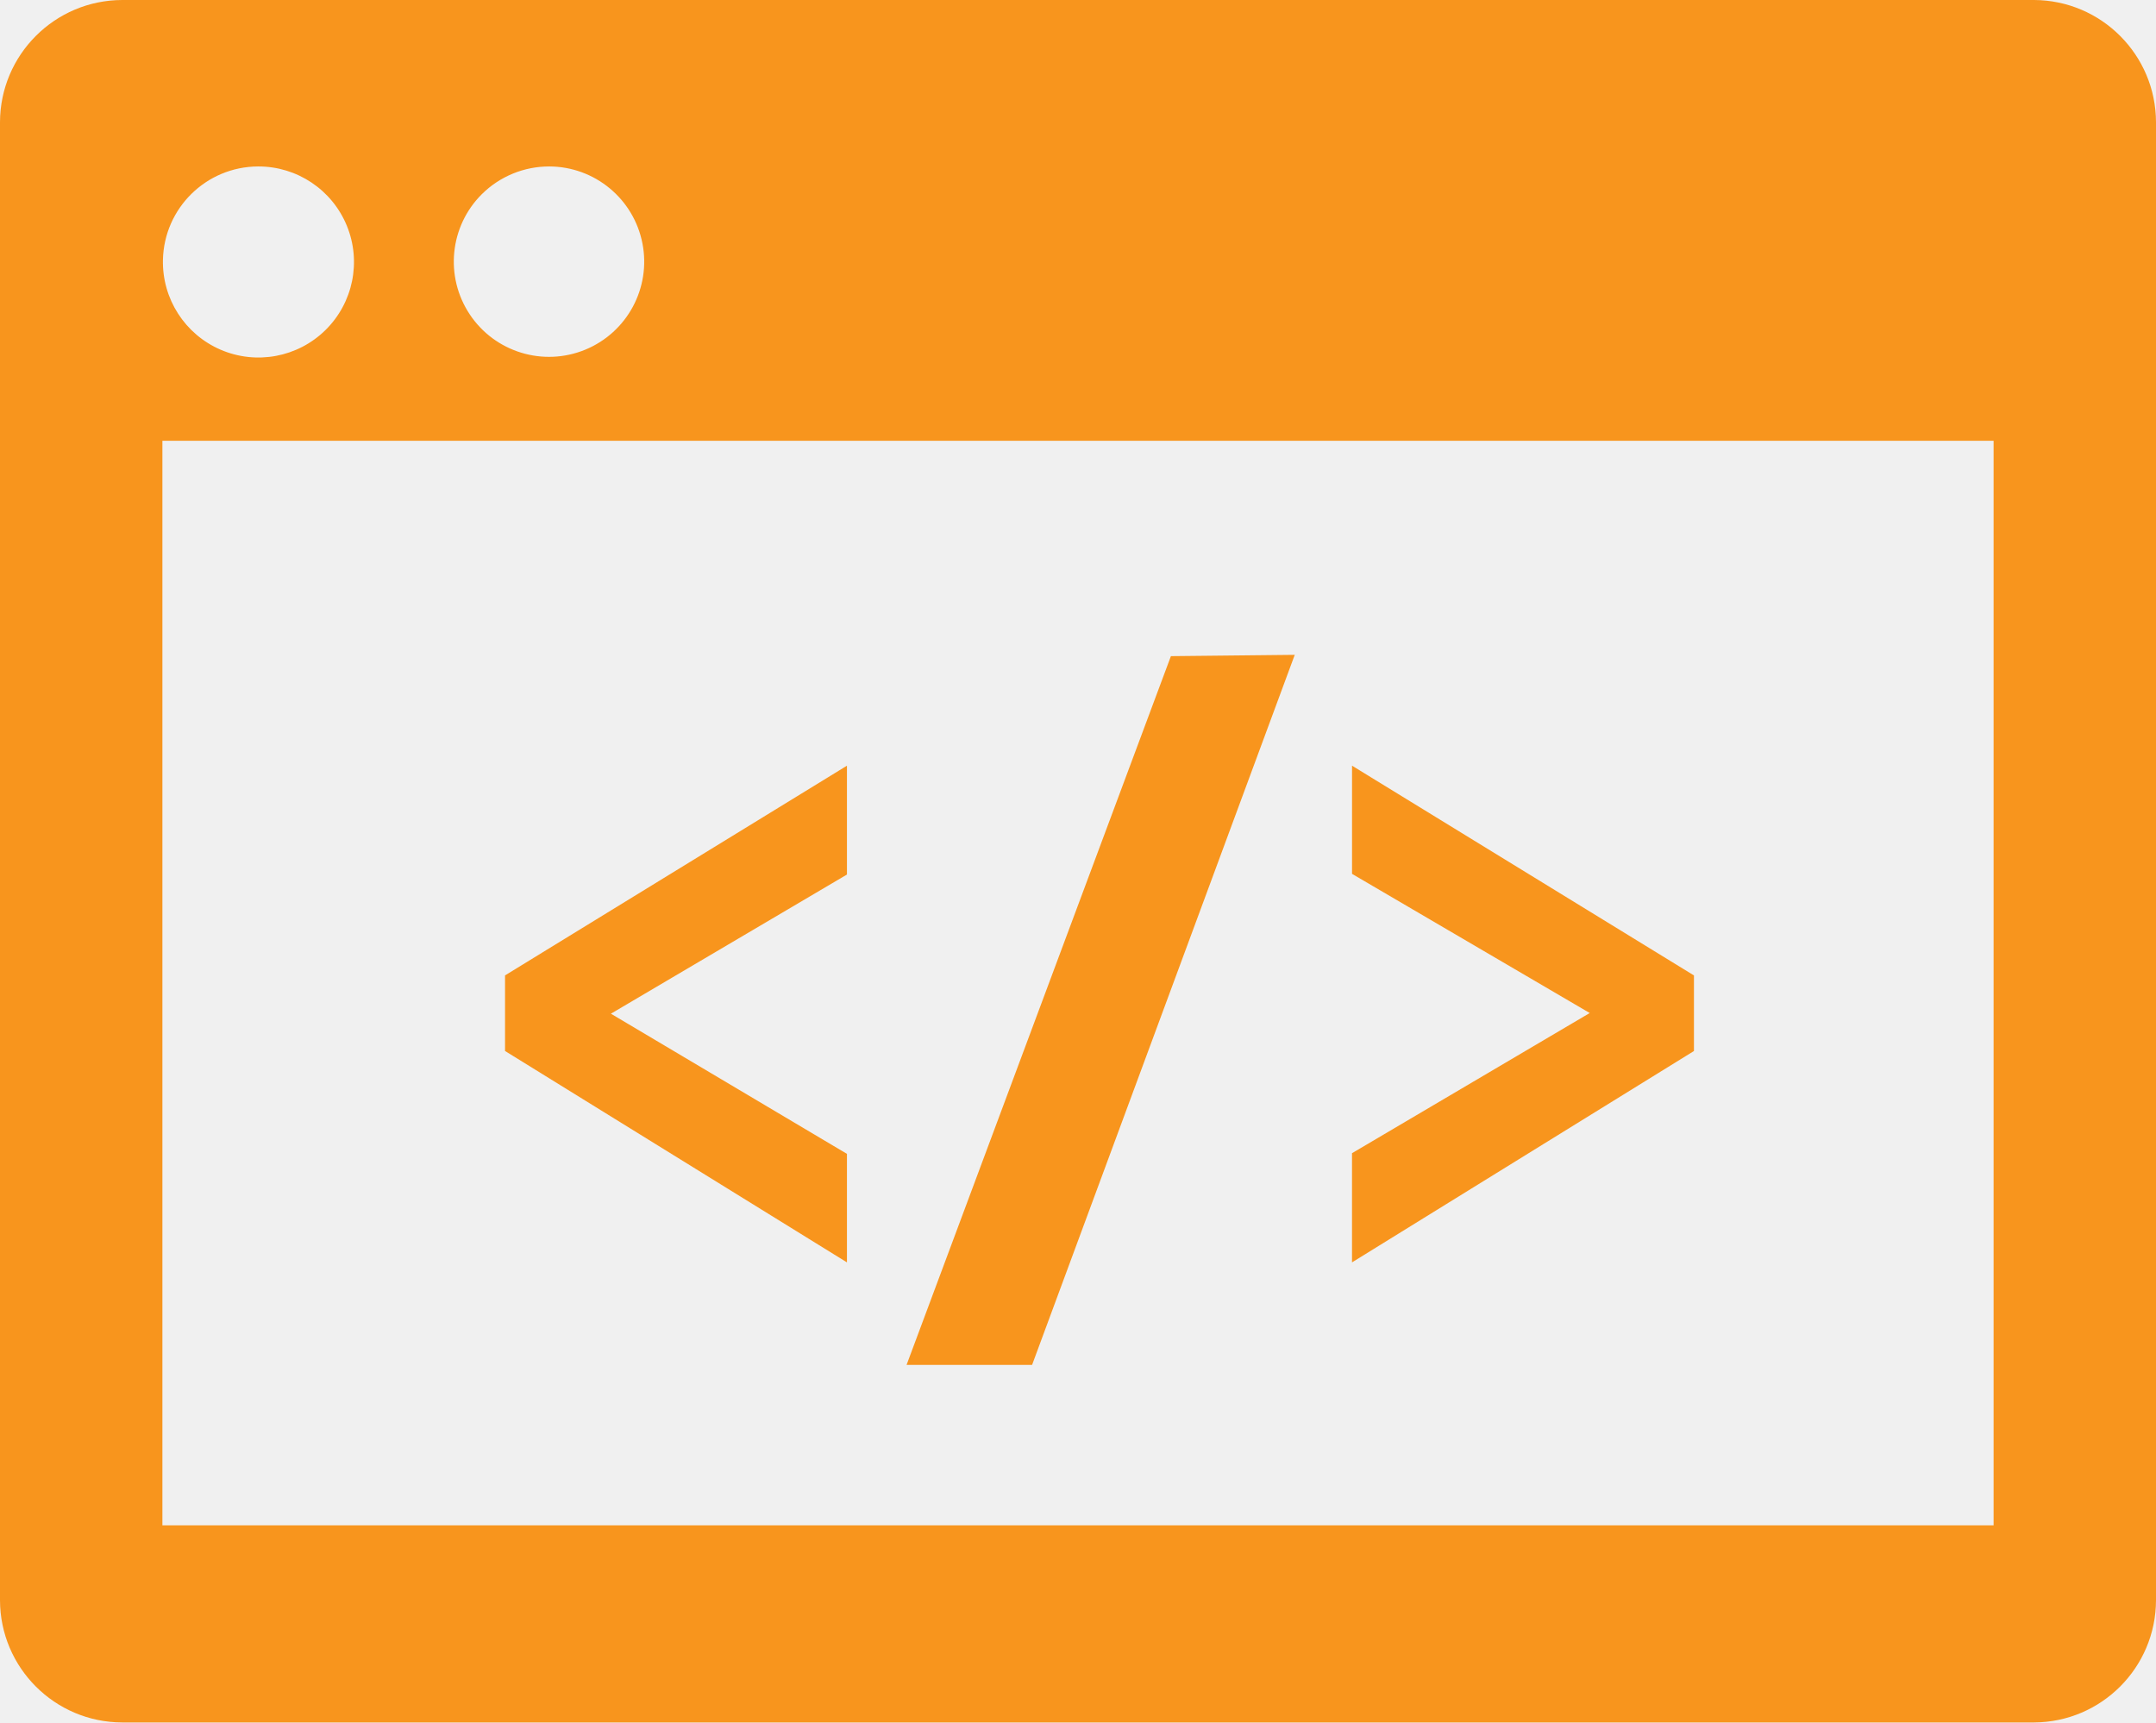
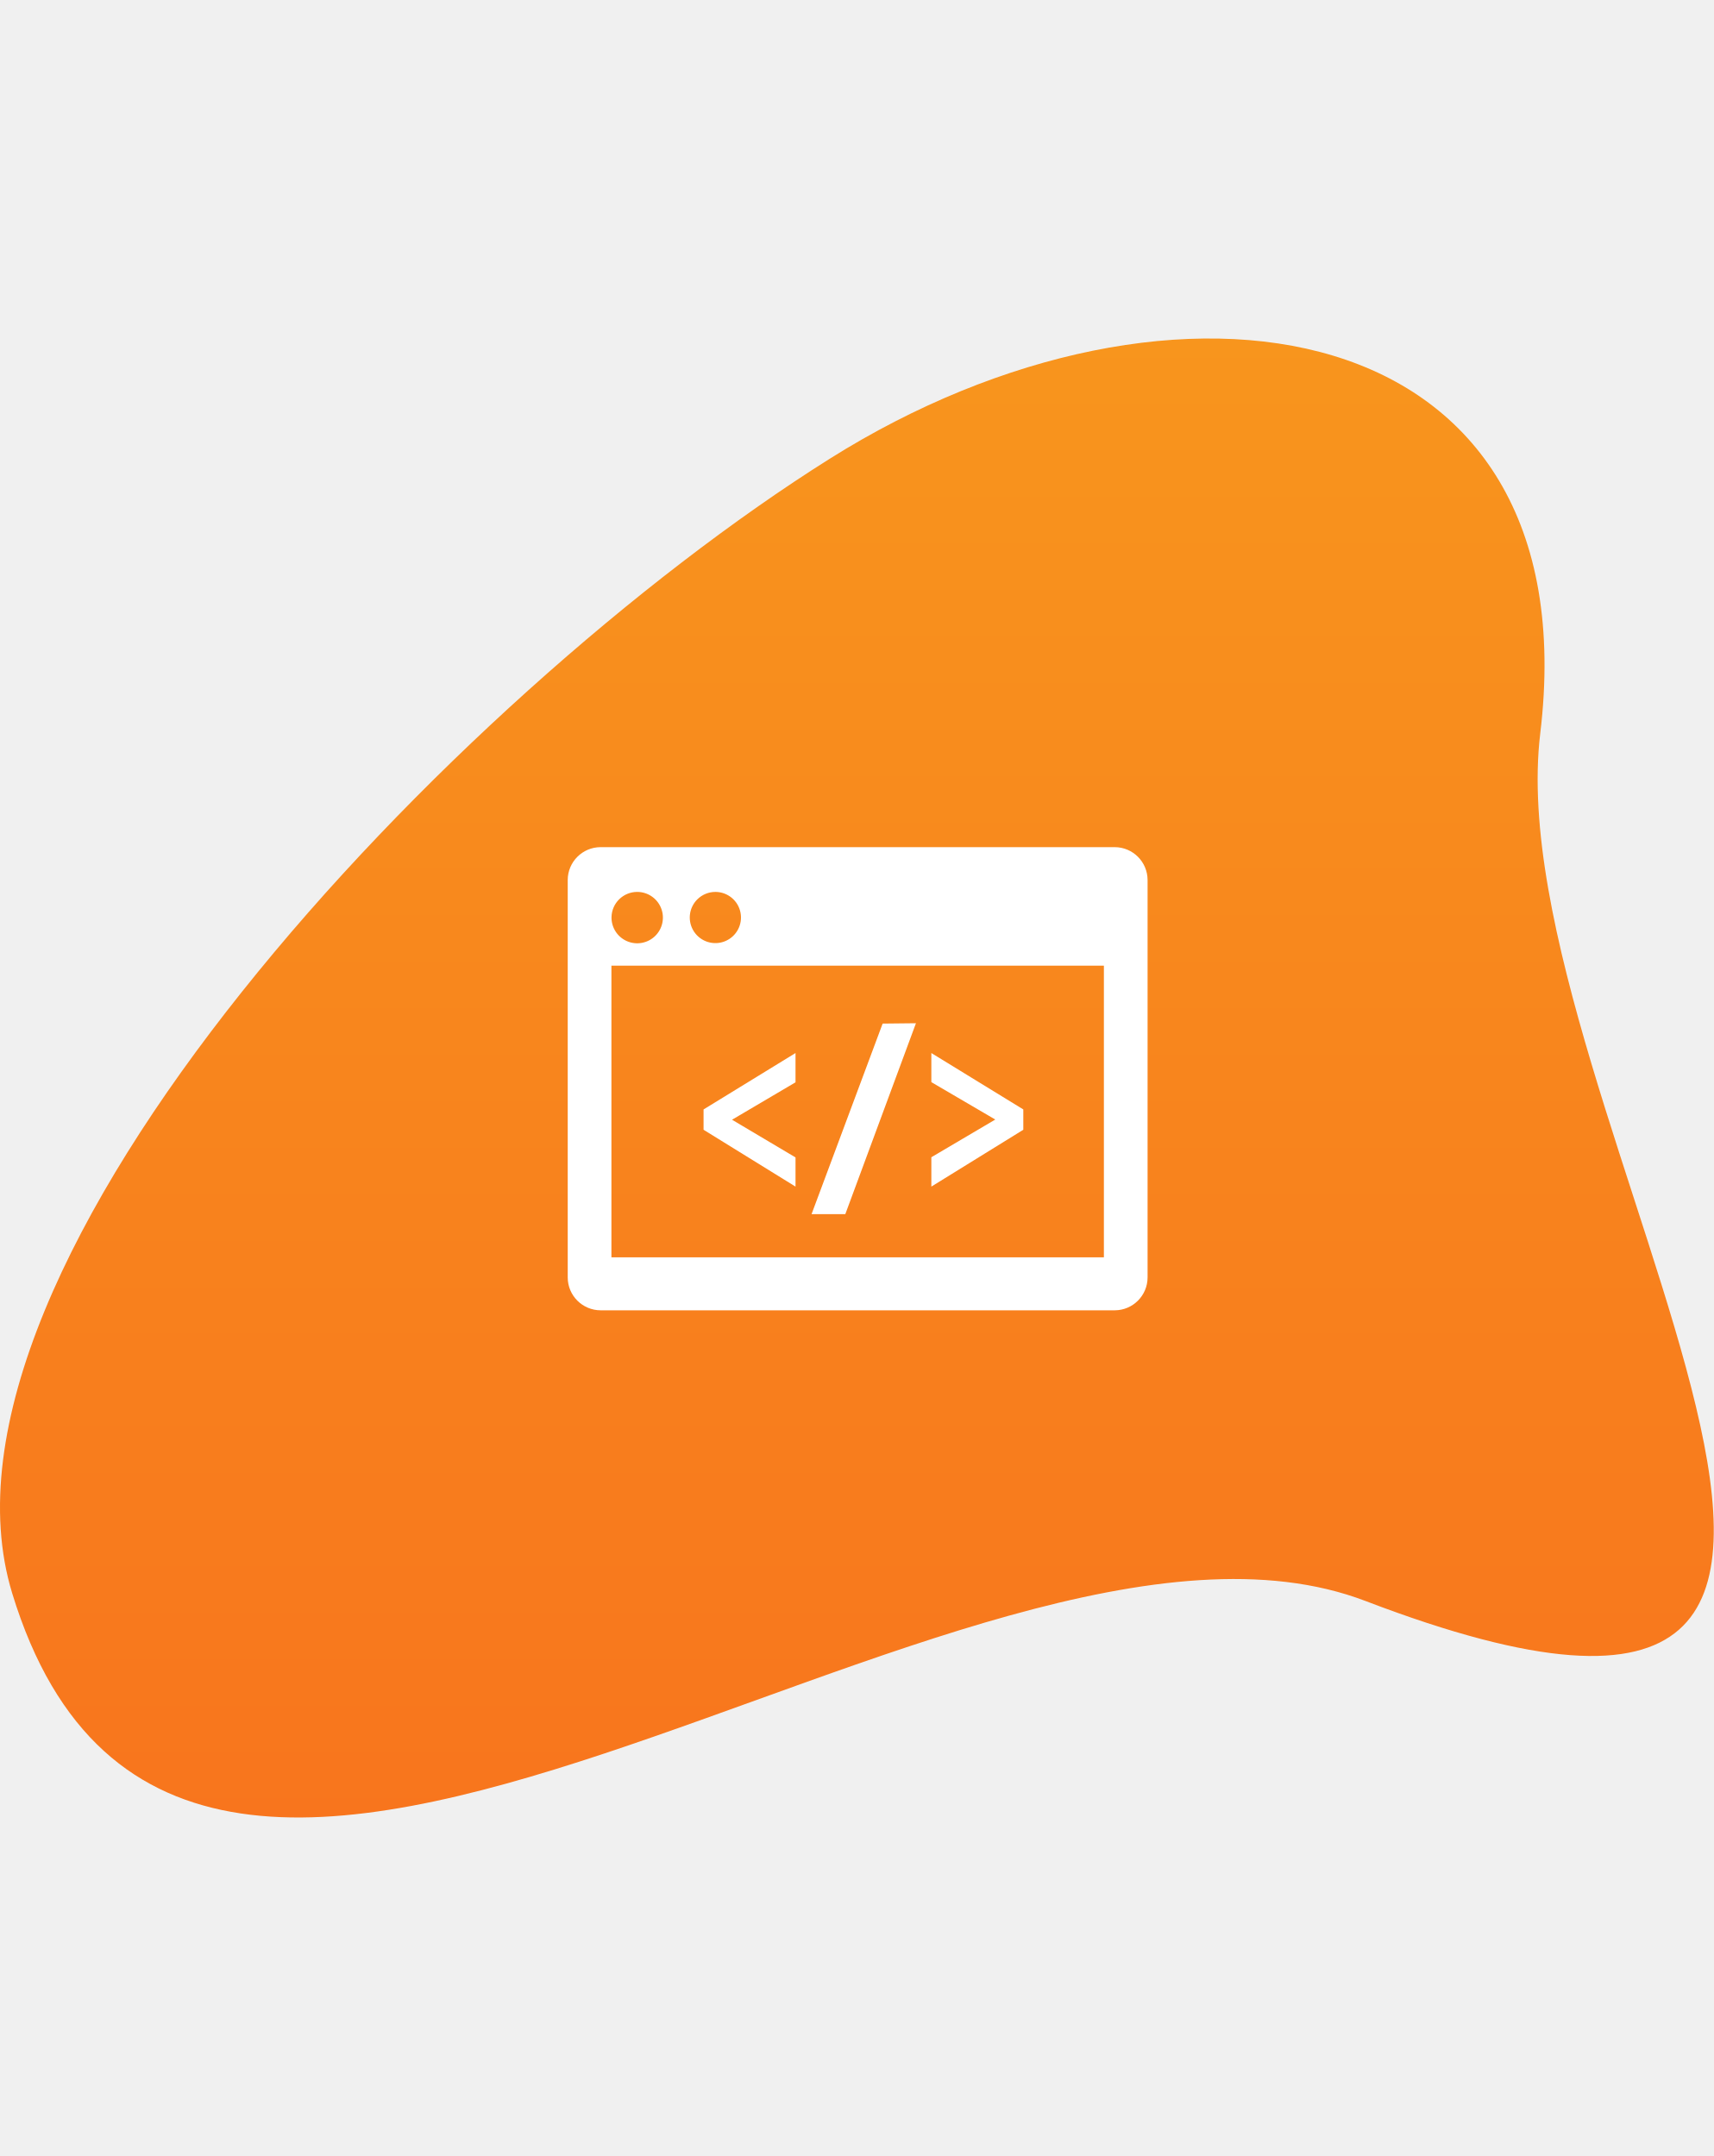
- <svg xmlns="http://www.w3.org/2000/svg" id="app" width="77" height="61.519" viewBox="0 0 77 61.519">
-   <g id="Calque_1" data-name="Calque 1">
-     <path id="Pfad_26" data-name="Pfad 26" d="M72.648,0H4.364A4.376,4.376,0,0,0,0,4.364V57.155a4.376,4.376,0,0,0,4.364,4.364H72.648A4.376,4.376,0,0,0,77,57.155V4.364A4.376,4.376,0,0,0,72.648,0ZM19.619,5.945a3.4,3.4,0,1,1-2.412.992,3.412,3.412,0,0,1,2.412-.992Zm-10.4,0a3.412,3.412,0,1,1-3.4,3.341,3.412,3.412,0,0,1,3.4-3.341ZM71.2,54.48H5.8V15.742H71.2Z" fill="#f8951d" />
-     <path id="Pfad_27" data-name="Pfad 27" d="M27.381,40.74,15.17,33.19v-2.7L27.381,23v3.888l-8.43,4.97,8.43,5.006Z" transform="translate(2.867 4.347)" fill="#f8951d" />
-     <path id="Pfad_28" data-name="Pfad 28" d="M41.094,19.67,31.713,45.031H27.23l9.441-25.314Z" transform="translate(5.147 3.718)" fill="#f8951d" />
-     <path id="Pfad_29" data-name="Pfad 29" d="M40.61,36.84,49.1,31.834l-8.489-4.97V23l12.211,7.491v2.7L40.61,40.74Z" transform="translate(7.676 4.347)" fill="#f8951d" />
+ <svg xmlns="http://www.w3.org/2000/svg" width="809" height="1018" viewBox="0 0 809 1018">
+   <defs>
+     <clipPath id="clip-path">
+       <path id="Rechteck_1496" data-name="Rechteck 1496" d="M0,0H809a0,0,0,0,1,0,0V793a225,225,0,0,1-225,225H178A178,178,0,0,1,0,840V0A0,0,0,0,1,0,0Z" transform="translate(-11611 -855)" fill="#353a40" />
+     </clipPath>
+     <linearGradient id="linear-gradient" x1="0.5" x2="0.5" y2="1" gradientUnits="objectBoundingBox">
+       <stop offset="0" stop-color="#f8951d" />
+       <stop offset="1" stop-color="#f8751d" />
+     </linearGradient>
+   </defs>
+   <g id="app" transform="translate(10503 612)">
+     <g id="Gruppe_maskieren_117" data-name="Gruppe maskieren 117" transform="translate(1108 243)" clip-path="url(#clip-path)">
+       <g id="design" transform="translate(6592.914 -1783.583)">
+         <path id="Pfad_2120" data-name="Pfad 2120" d="M-1013.49,774.569c-188.884-72.248-556.683,265.558-638.888-3.706-47.283-154.878,207.67-423.515,385.862-535.6C-1103.983,133.02-906.874,164.4-931.04,364.968-952.261,541.061-686.34,899.7-1013.49,774.569Z" transform="translate(-16545.793 909.972)" fill="url(#linear-gradient)" />
+       </g>
+     </g>
+     <g id="app-2" data-name="app" transform="translate(-10235 -212)">
+       <g id="Calque_1" data-name="Calque 1">
+         <path id="Pfad_26" data-name="Pfad 26" d="M258.253,0H15.512A15.554,15.554,0,0,0,0,15.512V203.179a15.554,15.554,0,0,0,15.512,15.512H258.253a15.554,15.554,0,0,0,15.47-15.512V15.512A15.554,15.554,0,0,0,258.253,0ZM69.741,21.134a12.088,12.088,0,1,1-8.575,3.526,12.131,12.131,0,0,1,8.575-3.526Zm-36.984,0A12.131,12.131,0,1,1,20.669,33.011,12.131,12.131,0,0,1,32.757,21.134ZM253.1,193.669H20.626V55.962H253.1Z" fill="#fff" />
+         <path id="Pfad_27" data-name="Pfad 27" d="M58.579,86.063,15.17,59.223V49.628L58.579,23V36.821L28.611,54.489,58.579,72.284Z" transform="translate(48.95 74.215)" fill="#fff" />
+         <path id="Pfad_28" data-name="Pfad 28" d="M76.514,19.67,43.165,109.826H27.23L60.79,19.839Z" transform="translate(87.864 63.47)" fill="#fff" />
+         <path id="Pfad_29" data-name="Pfad 29" d="M40.61,72.2,70.789,54.4,40.61,36.737V23L84.019,49.628v9.595L40.61,86.063Z" transform="translate(131.038 74.215)" fill="#fff" />
+       </g>
+     </g>
  </g>
</svg>
